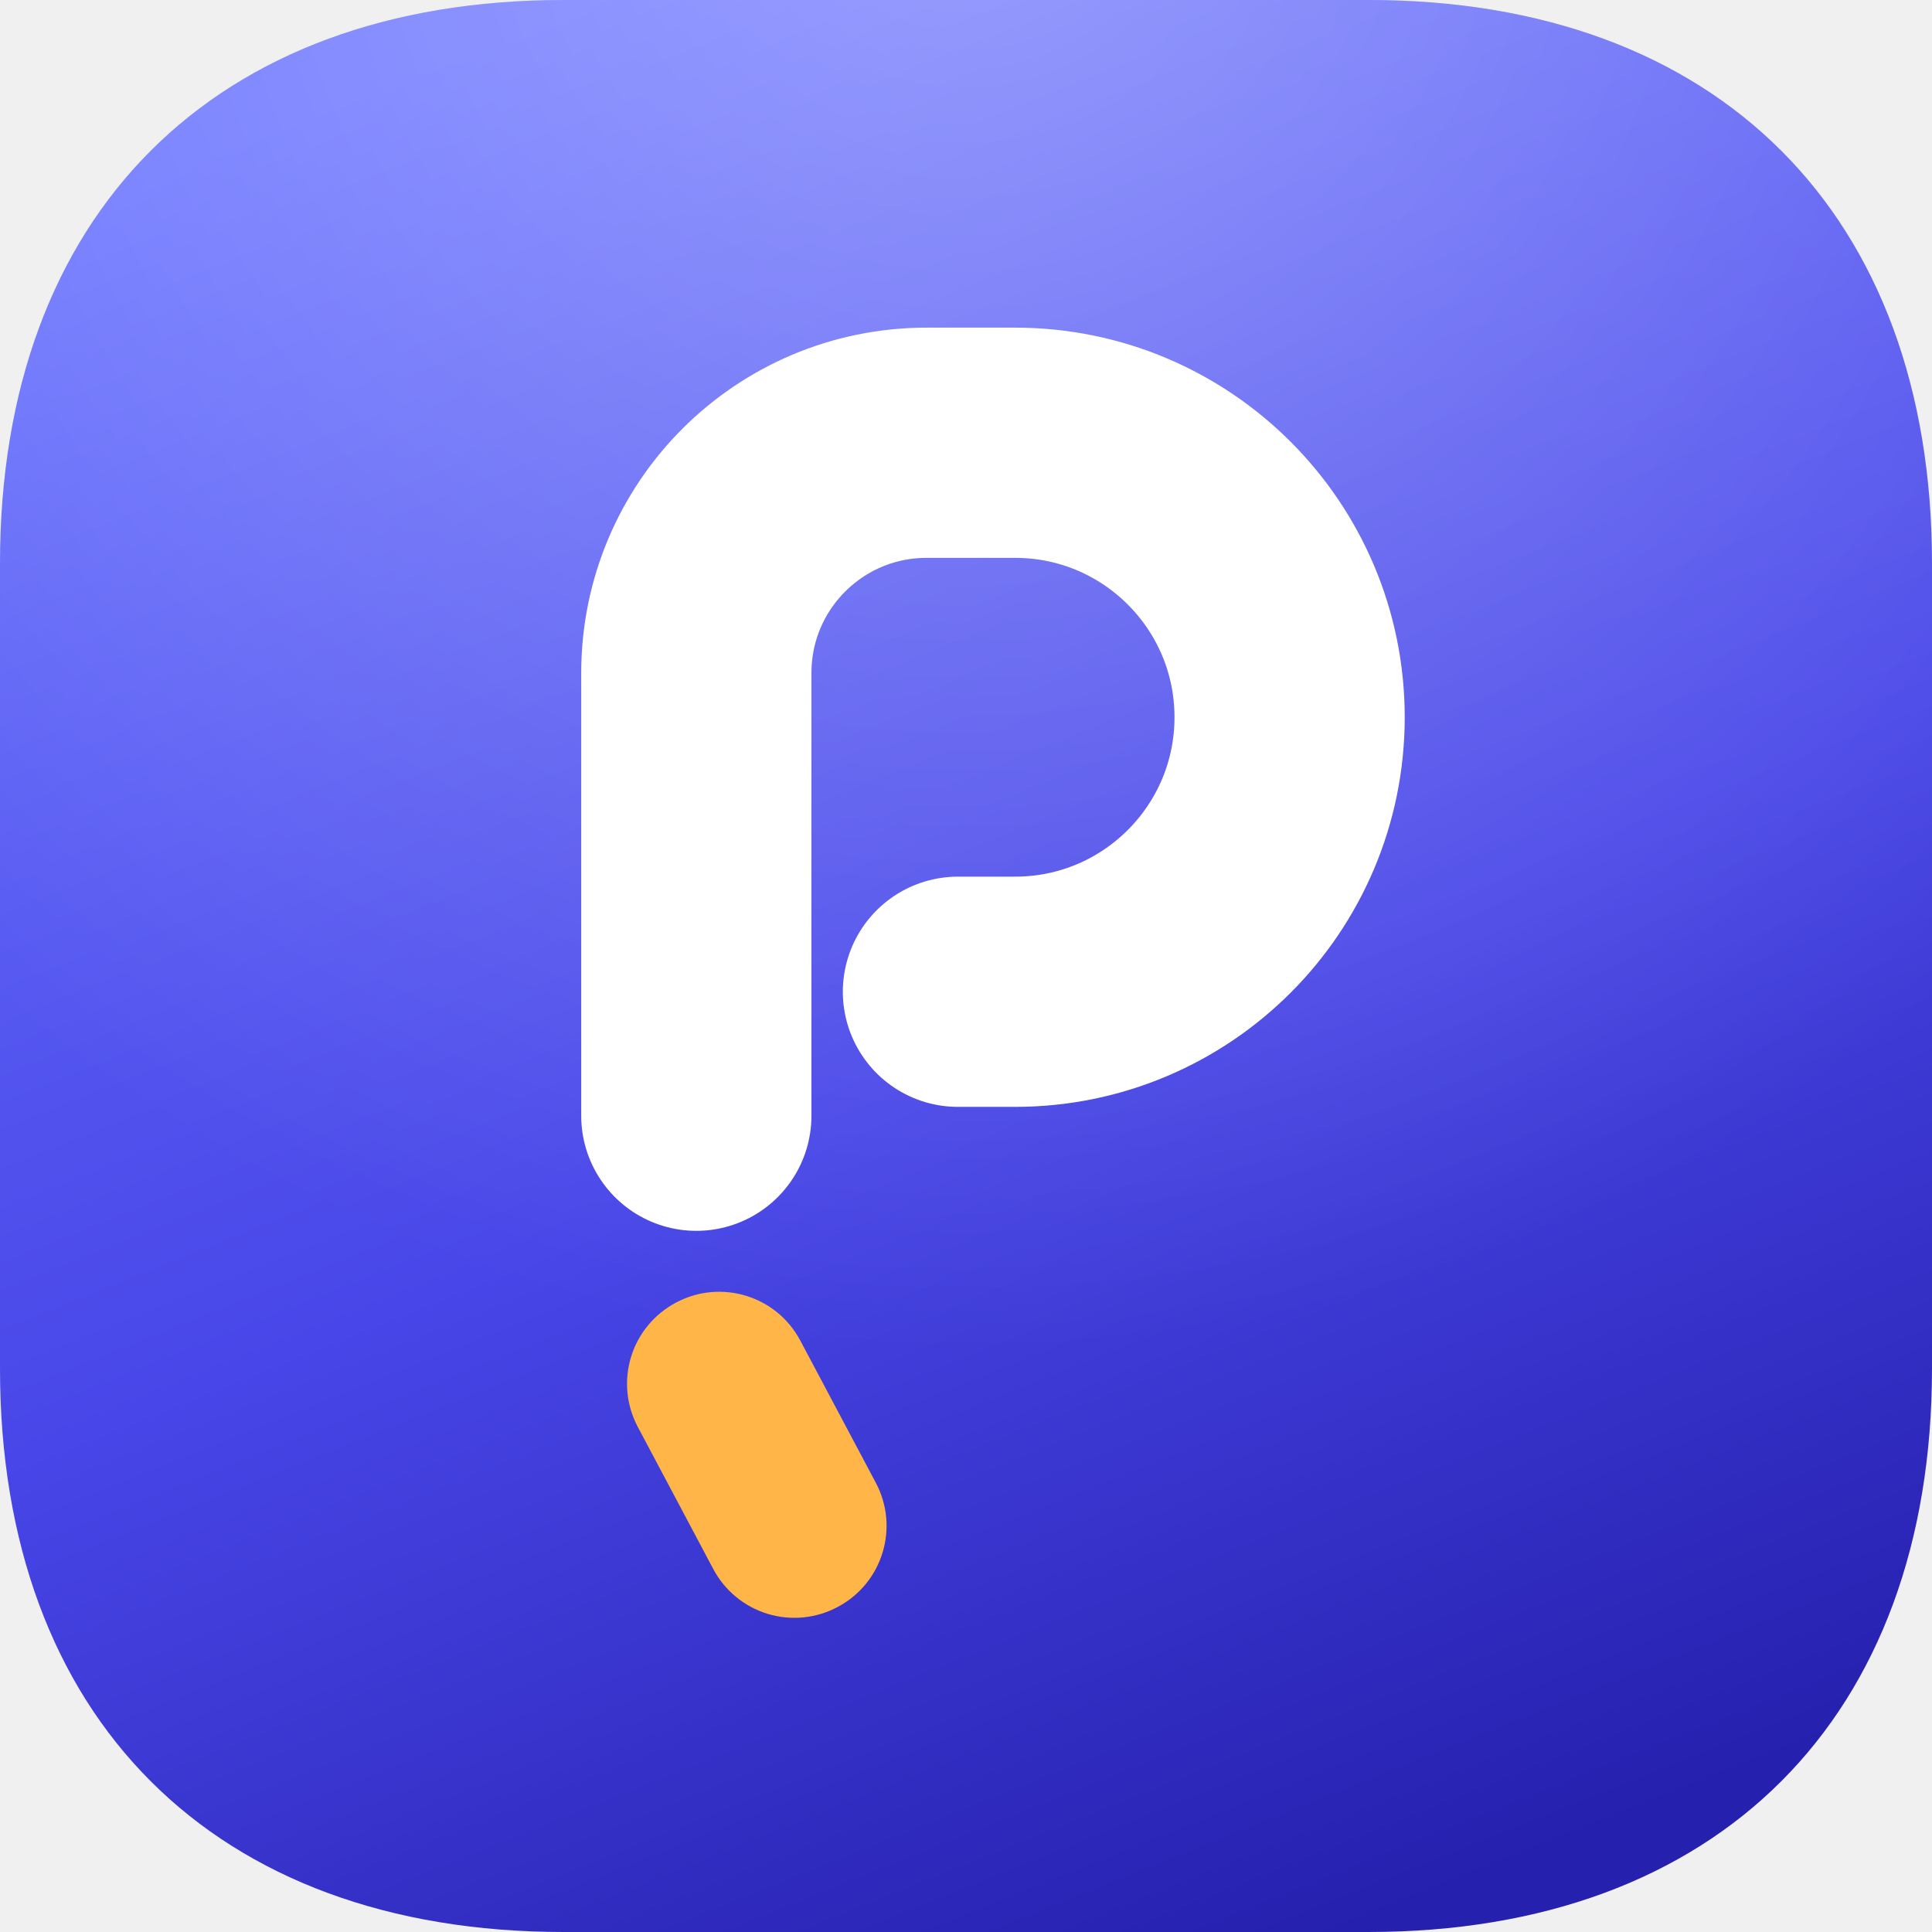
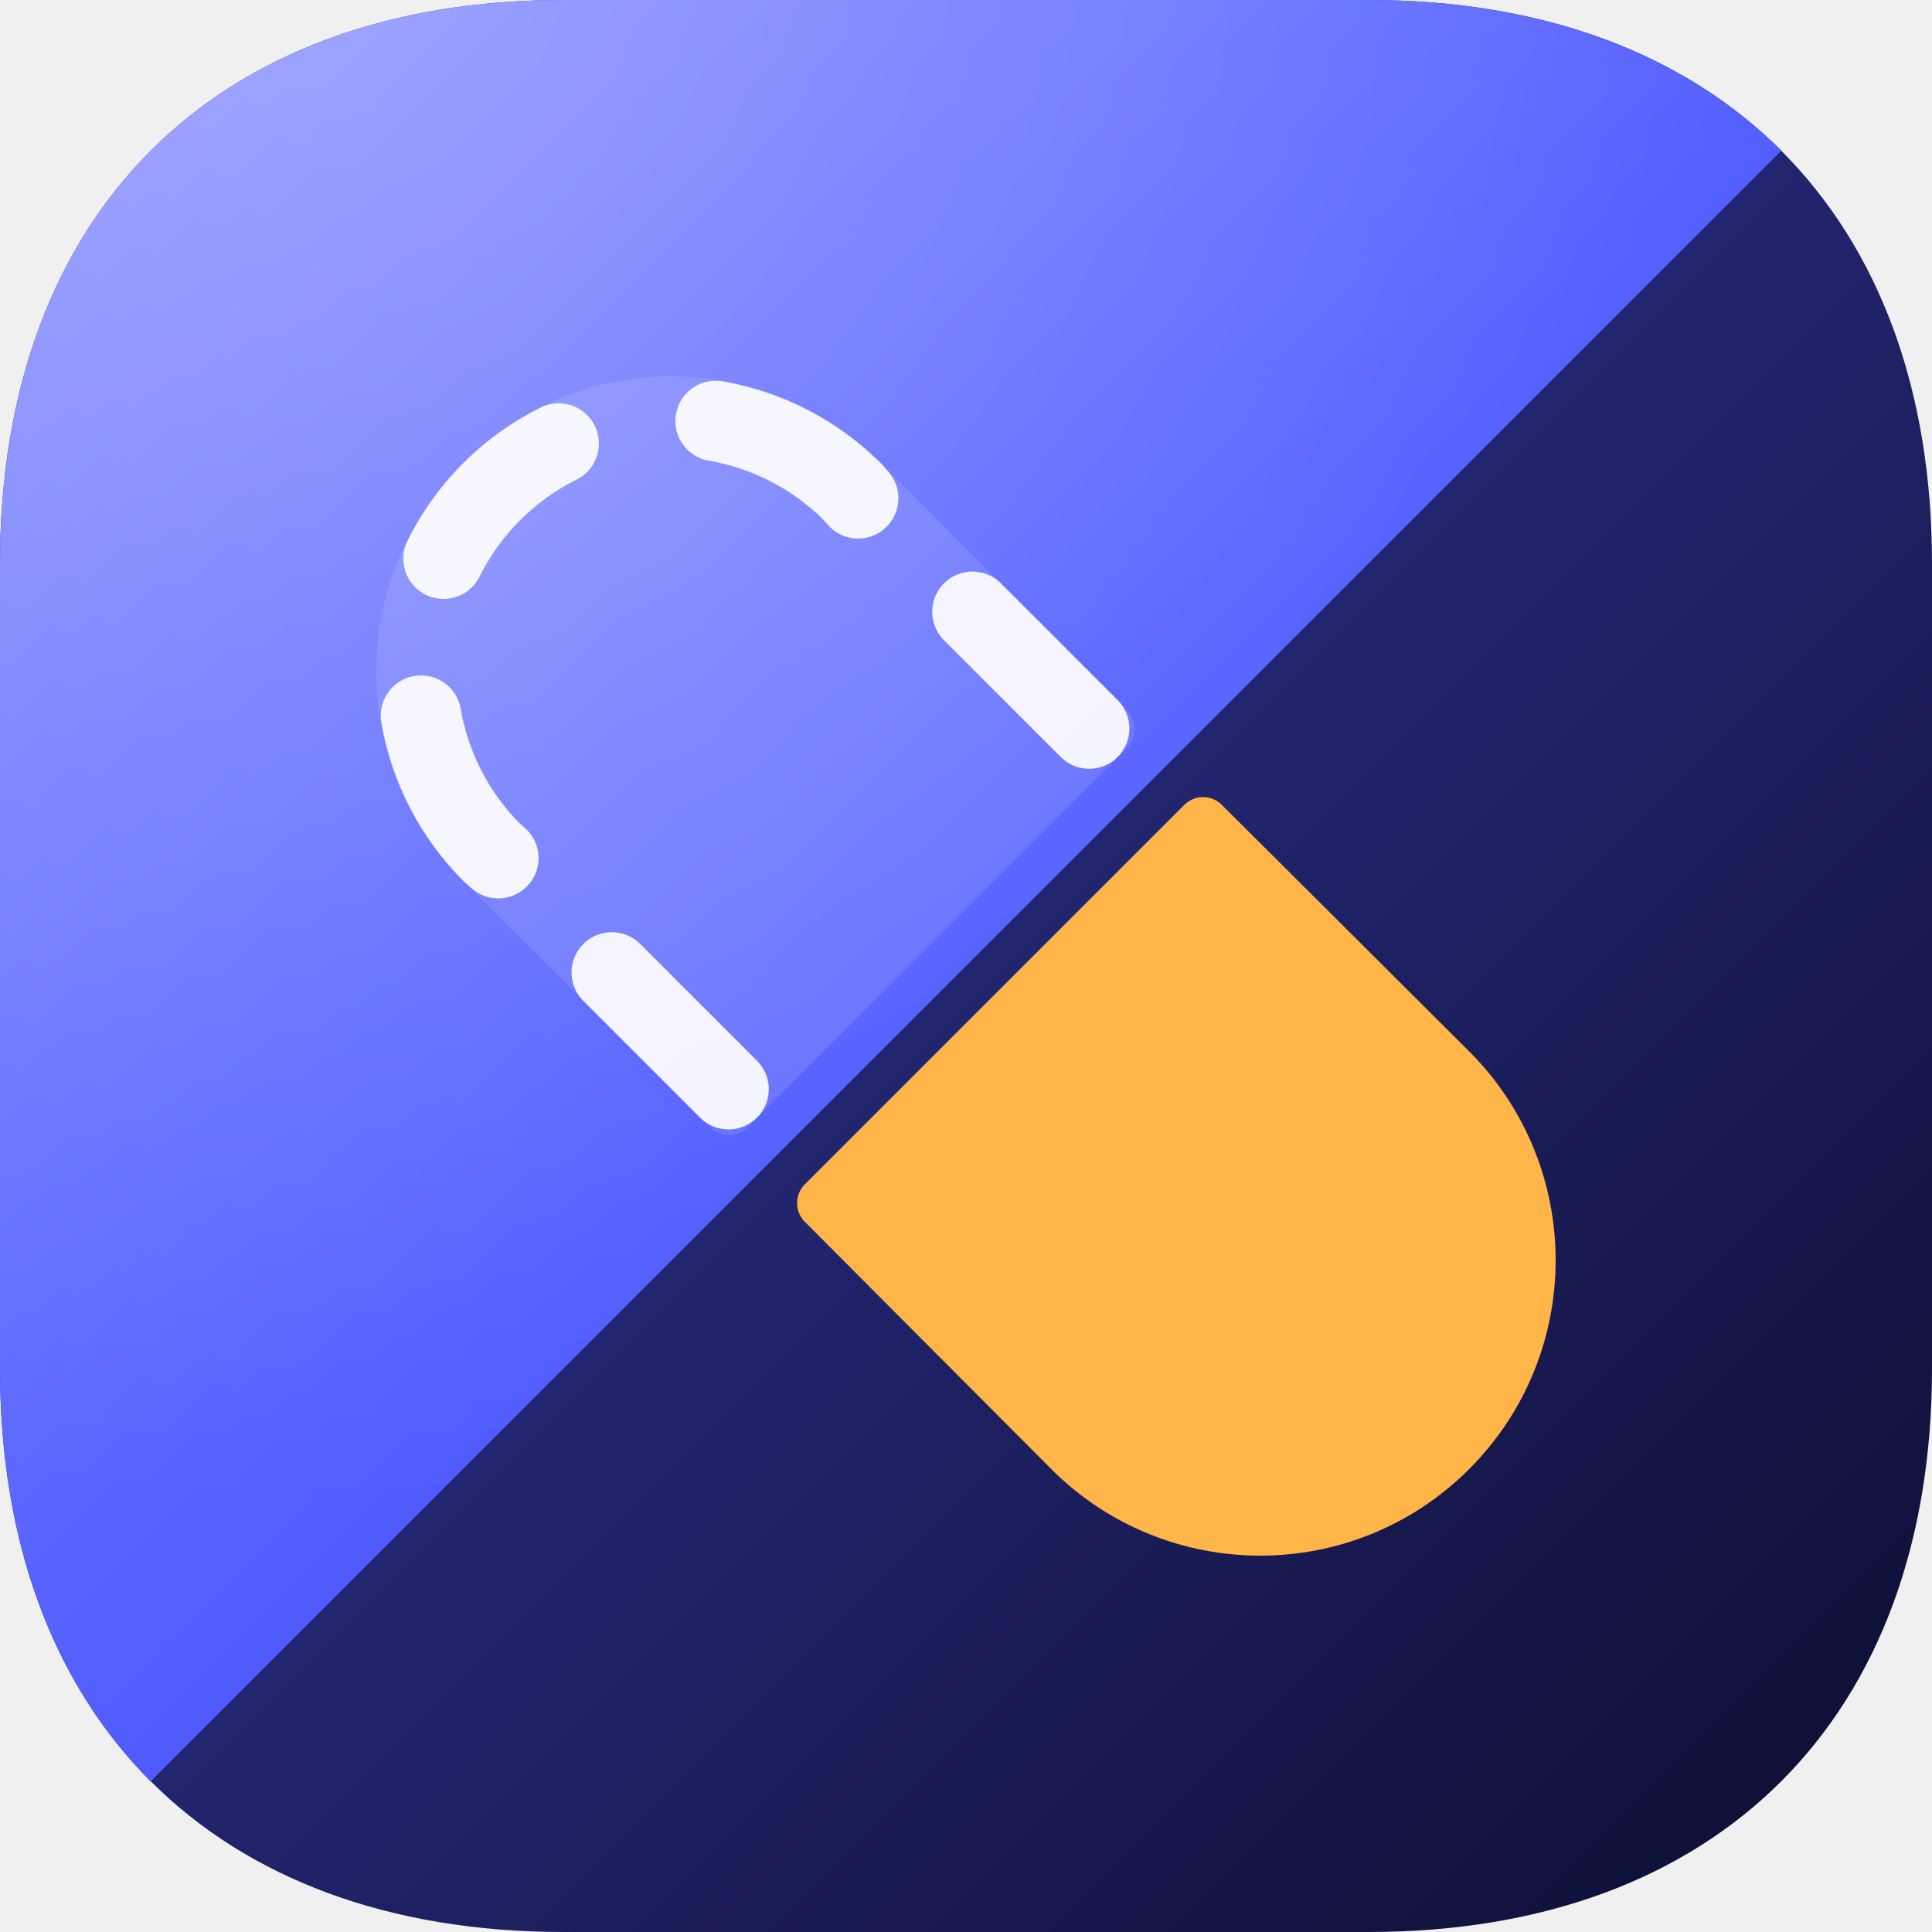
<svg xmlns="http://www.w3.org/2000/svg" viewBox="0 0 24 24" width="24" height="24">
  <defs>
-     <linearGradient id="bg" gradientUnits="userSpaceOnUse" x1="7.2" y1="0" x2="16.8" y2="24">
-       <stop offset="0" stop-color="#6B74FF" />
-       <stop offset=".55" stop-color="#4846E8" />
-       <stop offset="1" stop-color="#2620AE" />
+     <linearGradient id="ind" gradientUnits="userSpaceOnUse" x1="0" y1="0" x2="12" y2="12">
+       <stop offset="0" stop-color="#8A91FF" />
+       <stop offset="1" stop-color="#4F5BFF" />
    </linearGradient>
-     <radialGradient id="bgL" gradientUnits="userSpaceOnUse" cx="12" cy="-1.92" r="18.72">
-       <stop offset="0" stop-color="#FFFFFF" stop-opacity="0.32" />
+     <radialGradient id="lit" gradientUnits="userSpaceOnUse" cx="4" cy="-0.67" r="19.33">
+       <stop offset="0" stop-color="#FFFFFF" stop-opacity="0.24" />
      <stop offset="1" stop-color="#FFFFFF" stop-opacity="0" />
    </radialGradient>
-     <linearGradient id="bgE" gradientUnits="userSpaceOnUse" x1="0" y1="0" x2="0" y2="10.8">
-       <stop offset="0" stop-color="#FFFFFF" stop-opacity=".38" />
-       <stop offset="1" stop-color="#FFFFFF" stop-opacity="0" />
+     <linearGradient id="nav" gradientUnits="userSpaceOnUse" x1="12" y1="12" x2="24" y2="24">
+       <stop offset="0" stop-color="#232570" />
+       <stop offset="1" stop-color="#0C0D2E" />
    </linearGradient>
  </defs>
-   <path fill="url(#bg)" d="M7 0H17C21.34 0 24 2.66 24 7V17C24 21.34 21.34 24 17 24H7C2.66 24 0 21.34 0 17V7C0 2.66 2.66 0 7 0Z" />
-   <path fill="url(#bgL)" d="M7 0H17C21.34 0 24 2.66 24 7V17C24 21.34 21.34 24 17 24H7C2.66 24 0 21.34 0 17V7C0 2.66 2.66 0 7 0Z" />
-   <path d="M8.65 13.86V8.36A2.86 2.86 0 0 1 11.51 5.5H12.61A3.41 3.41 0 0 1 12.61 12.32H11.9" fill="none" stroke="#FFFFFF" stroke-width="2.86" stroke-linecap="round" stroke-linejoin="round" />
-   <path fill="#FFB547" d="M7.92 17.72L8.86 19.49A1.14 1.14 0 0 0 10.41 19.96L10.41 19.96A1.14 1.14 0 0 0 10.88 18.42L9.94 16.65A1.14 1.14 0 0 0 8.4 16.18L8.4 16.18A1.14 1.14 0 0 0 7.92 17.72Z" />
+   <path fill="url(#nav)" d="M7 0H17C21.34 0 24 2.66 24 7V17C24 21.34 21.34 24 17 24H7C2.66 24 0 21.34 0 17V7C0 2.66 2.66 0 7 0Z" />
+   <path fill="url(#ind)" d="M22.13 1.87C20.92 0.67 19.17 0 17 0H7C2.66 0 0 2.66 0 7V17C0 19.17 0.67 20.92 1.87 22.13Z" />
+   <path fill="url(#lit)" d="M22.13 1.87C20.92 0.67 19.17 0 17 0H7C2.66 0 0 2.66 0 7V17C0 19.17 0.67 20.92 1.87 22.13Z" />
+   <path fill="#FFFFFF" fill-opacity="0.11" d="M14 9.29L9.29 14A0.33 0.33 0 0 1 8.82 14L5.75 10.94A3.67 3.67 0 0 1 5.75 5.75A3.67 3.67 0 0 1 10.94 5.75L14 8.82A0.33 0.33 0 0 1 14 9.29Z" />
+   <path fill="none" stroke="#FFFFFF" stroke-opacity="0.92" stroke-width="1" stroke-linecap="round" stroke-linejoin="round" d="M9.05 13.53L7.6 12.08M6.19 10.66L6.11 10.59A3.17 3.17 0 0 1 5.23 8.89M5.51 6.94A3.17 3.17 0 0 1 6.94 5.51M8.89 5.23A3.17 3.17 0 0 1 10.59 6.11L10.66 6.19M12.08 7.6L13.53 9.05" />
+   <path fill="#FFB547" d="M14.71 10L10 14.71A0.33 0.33 0 0 0 10 15.18L13.06 18.25A3.67 3.67 0 0 0 18.25 18.25A3.67 3.67 0 0 0 18.25 13.06L15.18 10A0.33 0.33 0 0 0 14.71 10Z" />
</svg>
